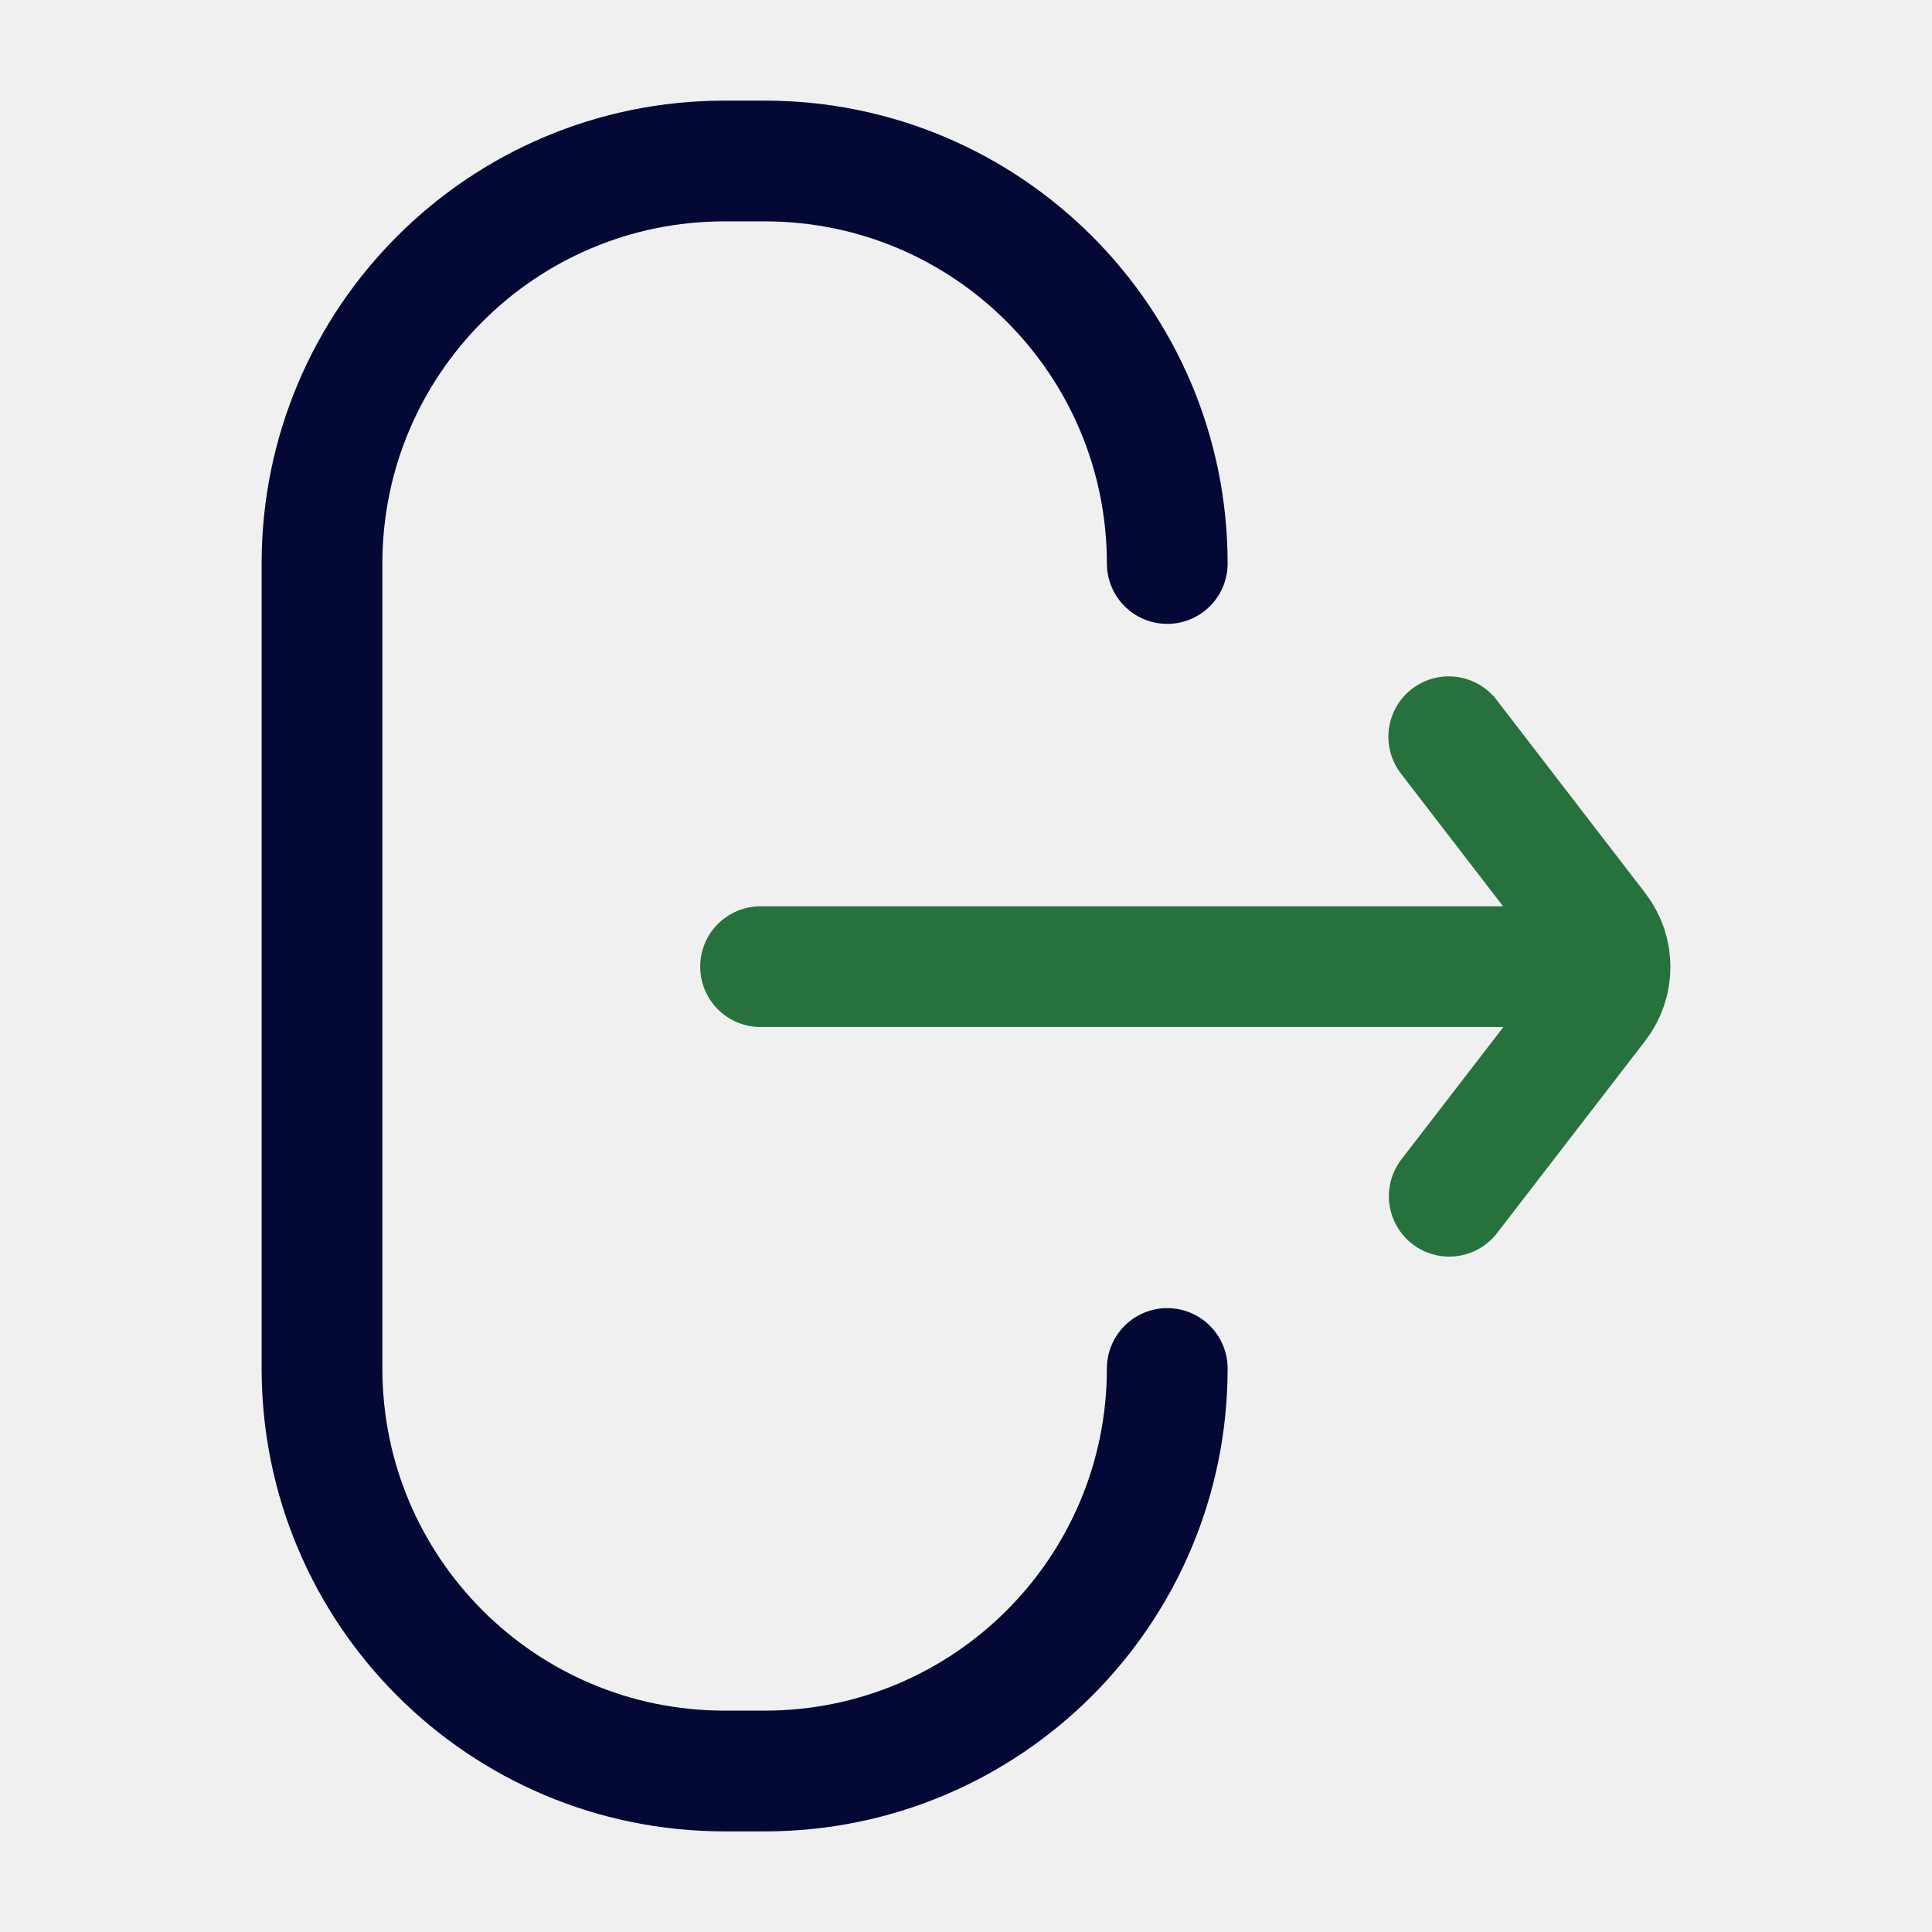
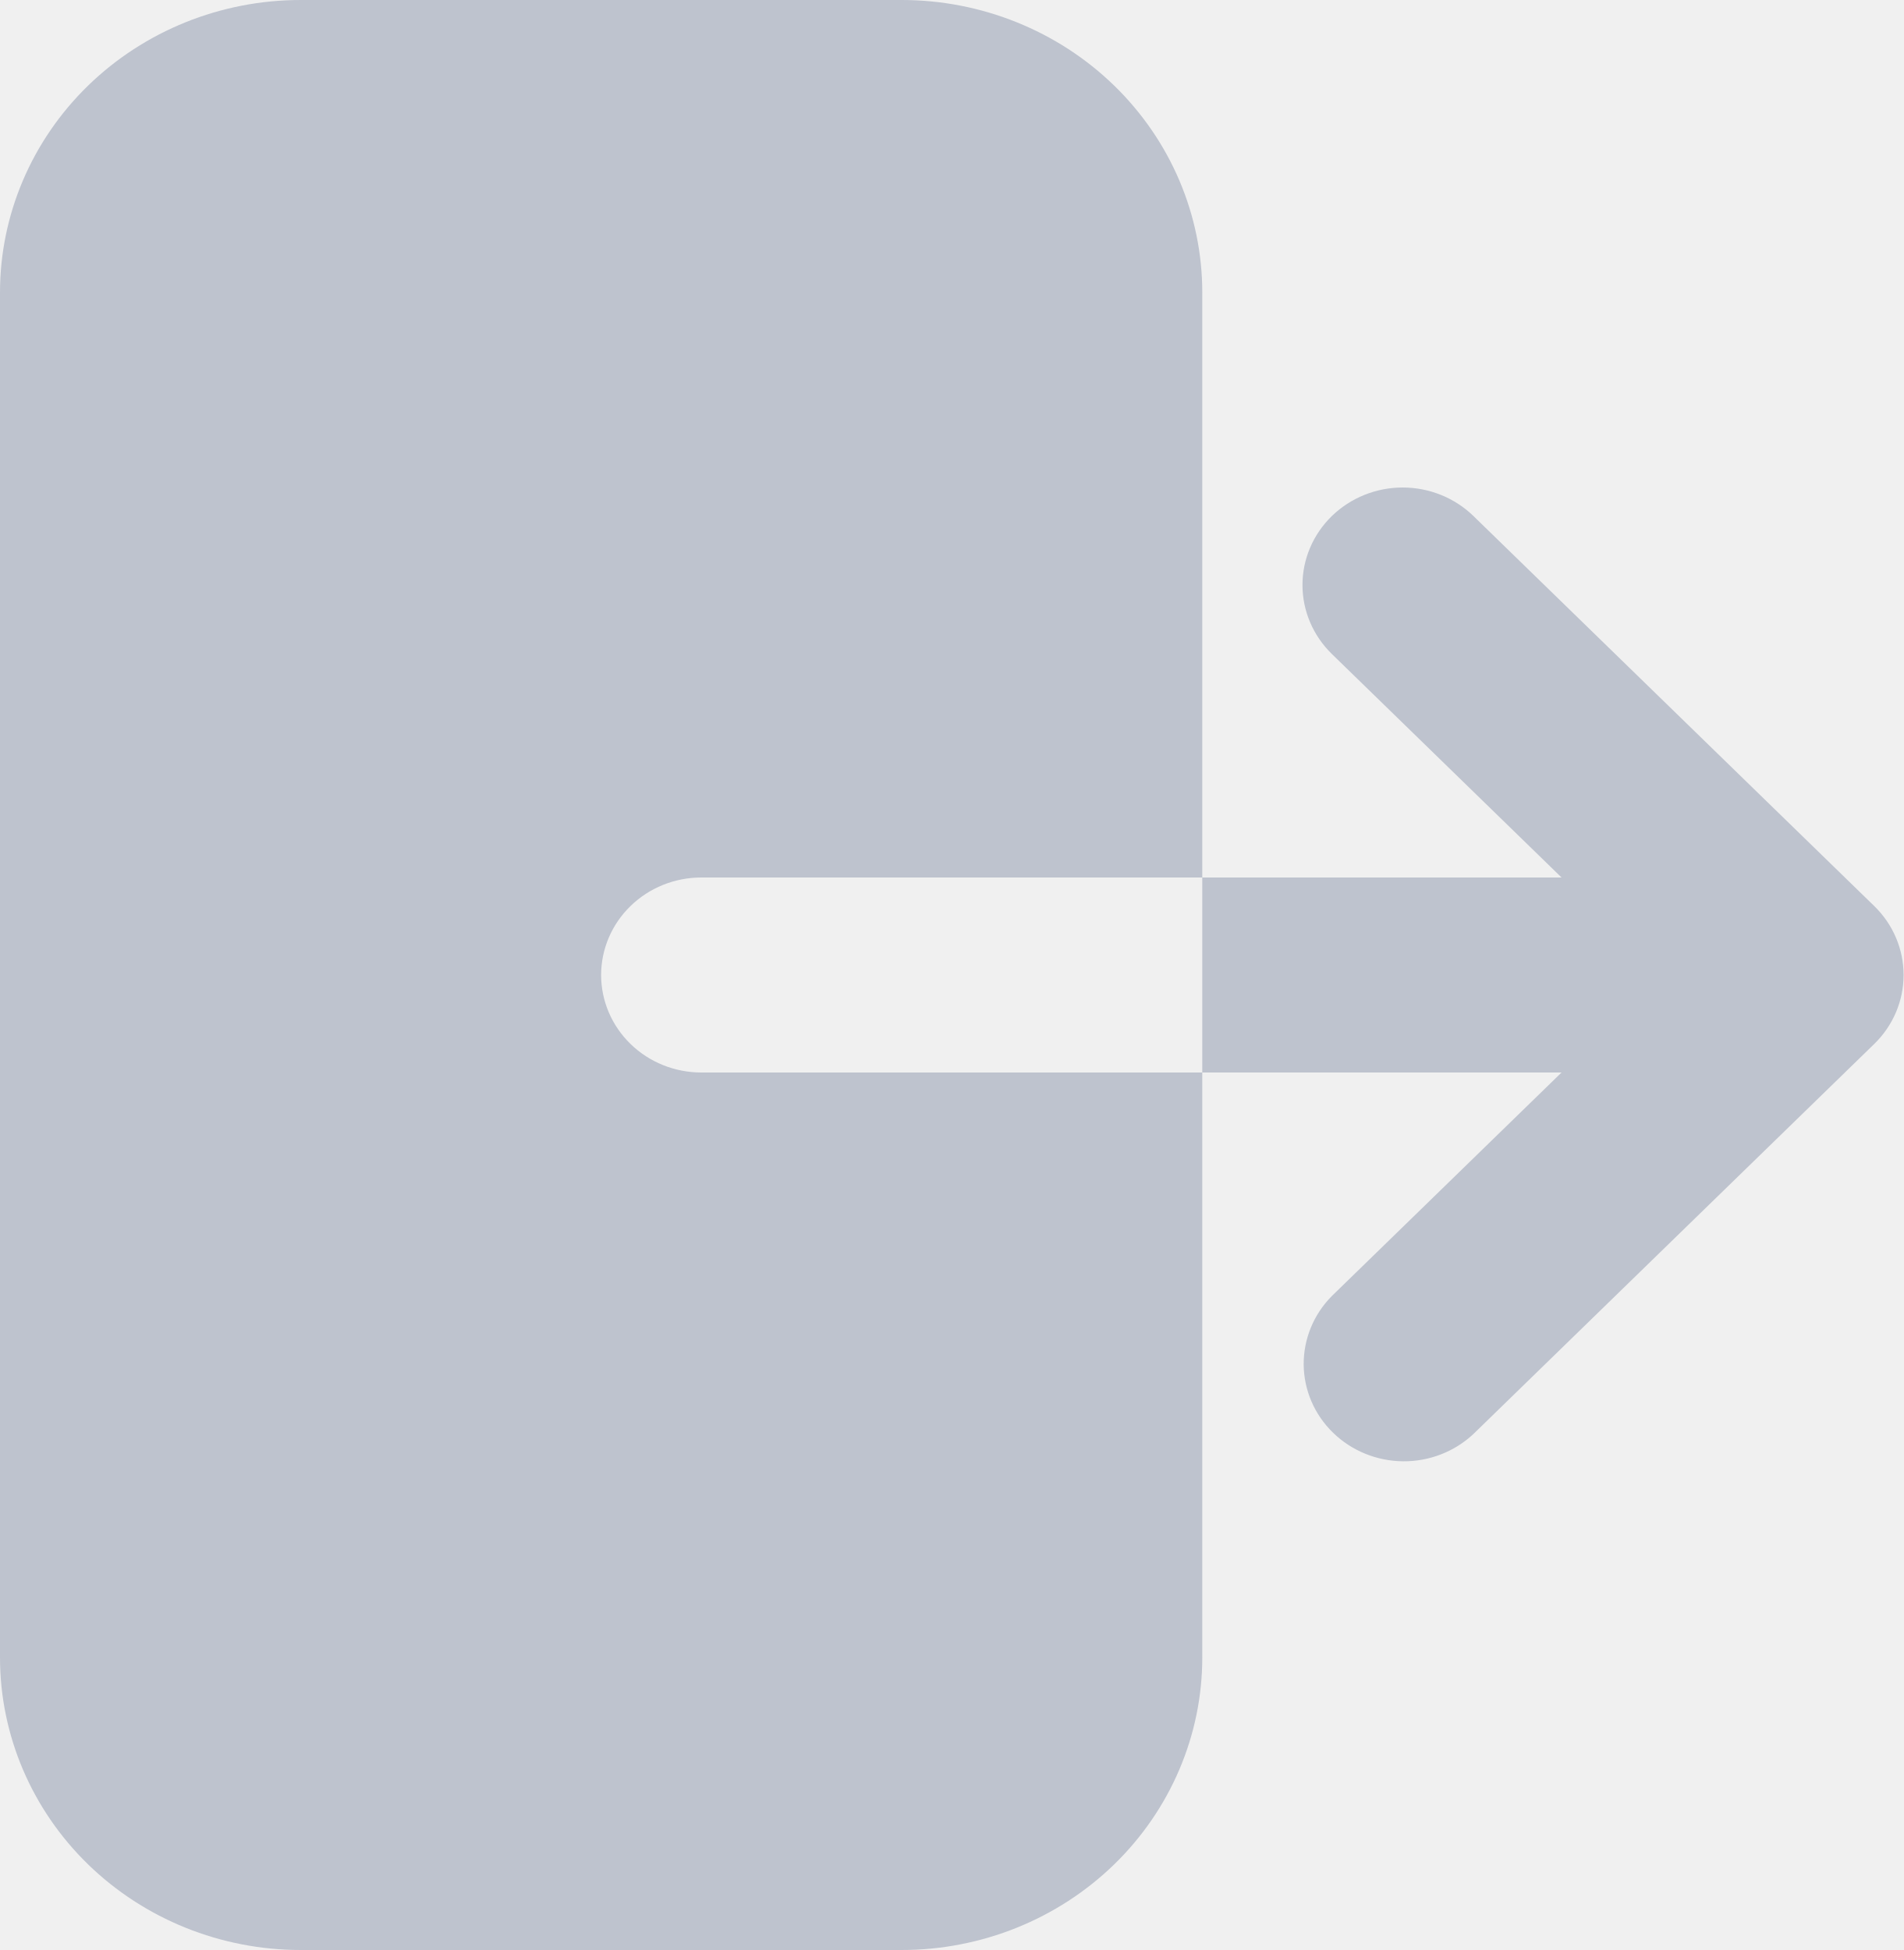
- <svg xmlns="http://www.w3.org/2000/svg" width="24" height="24" viewBox="0 0 24 24">
-   <g id="Download" transform="translate(24) rotate(90)">
-     <rect id="Rectangle_339" data-name="Rectangle 339" width="24" height="24" fill="#fff" opacity="0" />
-     <g id="Download-2" data-name="Download">
-       <path id="Path_356" data-name="Path 356" d="M186.394,175.928a5,5,0,0,1,5,5v.5a5,5,0,0,1-5,5h-10a5,5,0,0,1-5-5v-.5a5,5,0,0,1,5-5" transform="translate(-169.394 -166.428)" fill="none" stroke="#030835" stroke-linecap="round" stroke-linejoin="round" stroke-miterlimit="10" stroke-width="1.5" />
-       <line id="Line_82" data-name="Line 82" y2="9.998" transform="translate(12.008 14.552) rotate(180)" fill="none" stroke="#27723C" stroke-linecap="round" stroke-miterlimit="10" stroke-width="1.5" />
-       <path id="Path_357" data-name="Path 357" d="M184.25,178.977l-2.4,1.847a.753.753,0,0,1-.919,0l-2.389-1.841" transform="translate(193.402 184.98) rotate(180)" fill="none" stroke="#27723C" stroke-linecap="round" stroke-linejoin="round" stroke-width="1.5" />
-     </g>
-   </g>
+ <svg xmlns="http://www.w3.org/2000/svg" width="41" height="42" viewBox="0 0 41 42" fill="none">
+   <path fill-rule="evenodd" clip-rule="evenodd" d="M6.474 0C4.757 0 3.11 0.664 1.896 1.845C0.682 3.027 0 4.629 0 6.3V35.7C0 37.371 0.682 38.973 1.896 40.155C3.11 41.336 4.757 42 6.474 42H19.421C21.138 42 22.785 41.336 23.999 40.155C25.213 38.973 25.895 37.371 25.895 35.7V6.3C25.895 4.629 25.213 3.027 23.999 1.845C22.785 0.664 21.138 0 19.421 0H6.474ZM28.685 11.115C29.09 10.722 29.639 10.5 30.211 10.5C30.783 10.5 31.332 10.722 31.736 11.115L40.368 19.515C40.773 19.909 41 20.443 41 21C41 21.557 40.773 22.091 40.368 22.485L31.736 30.885C31.329 31.267 30.784 31.479 30.219 31.474C29.653 31.469 29.112 31.248 28.712 30.859C28.311 30.47 28.084 29.943 28.079 29.392C28.075 28.842 28.292 28.311 28.685 27.915L33.633 23.1H15.105C14.533 23.1 13.984 22.879 13.58 22.485C13.175 22.091 12.947 21.557 12.947 21C12.947 20.443 13.175 19.909 13.58 19.515C13.984 19.121 14.533 18.9 15.105 18.9H33.633L28.685 14.085C28.281 13.691 28.053 13.157 28.053 12.6C28.053 12.043 28.281 11.509 28.685 11.115Z" fill="#BEC3CE" />
</svg>
